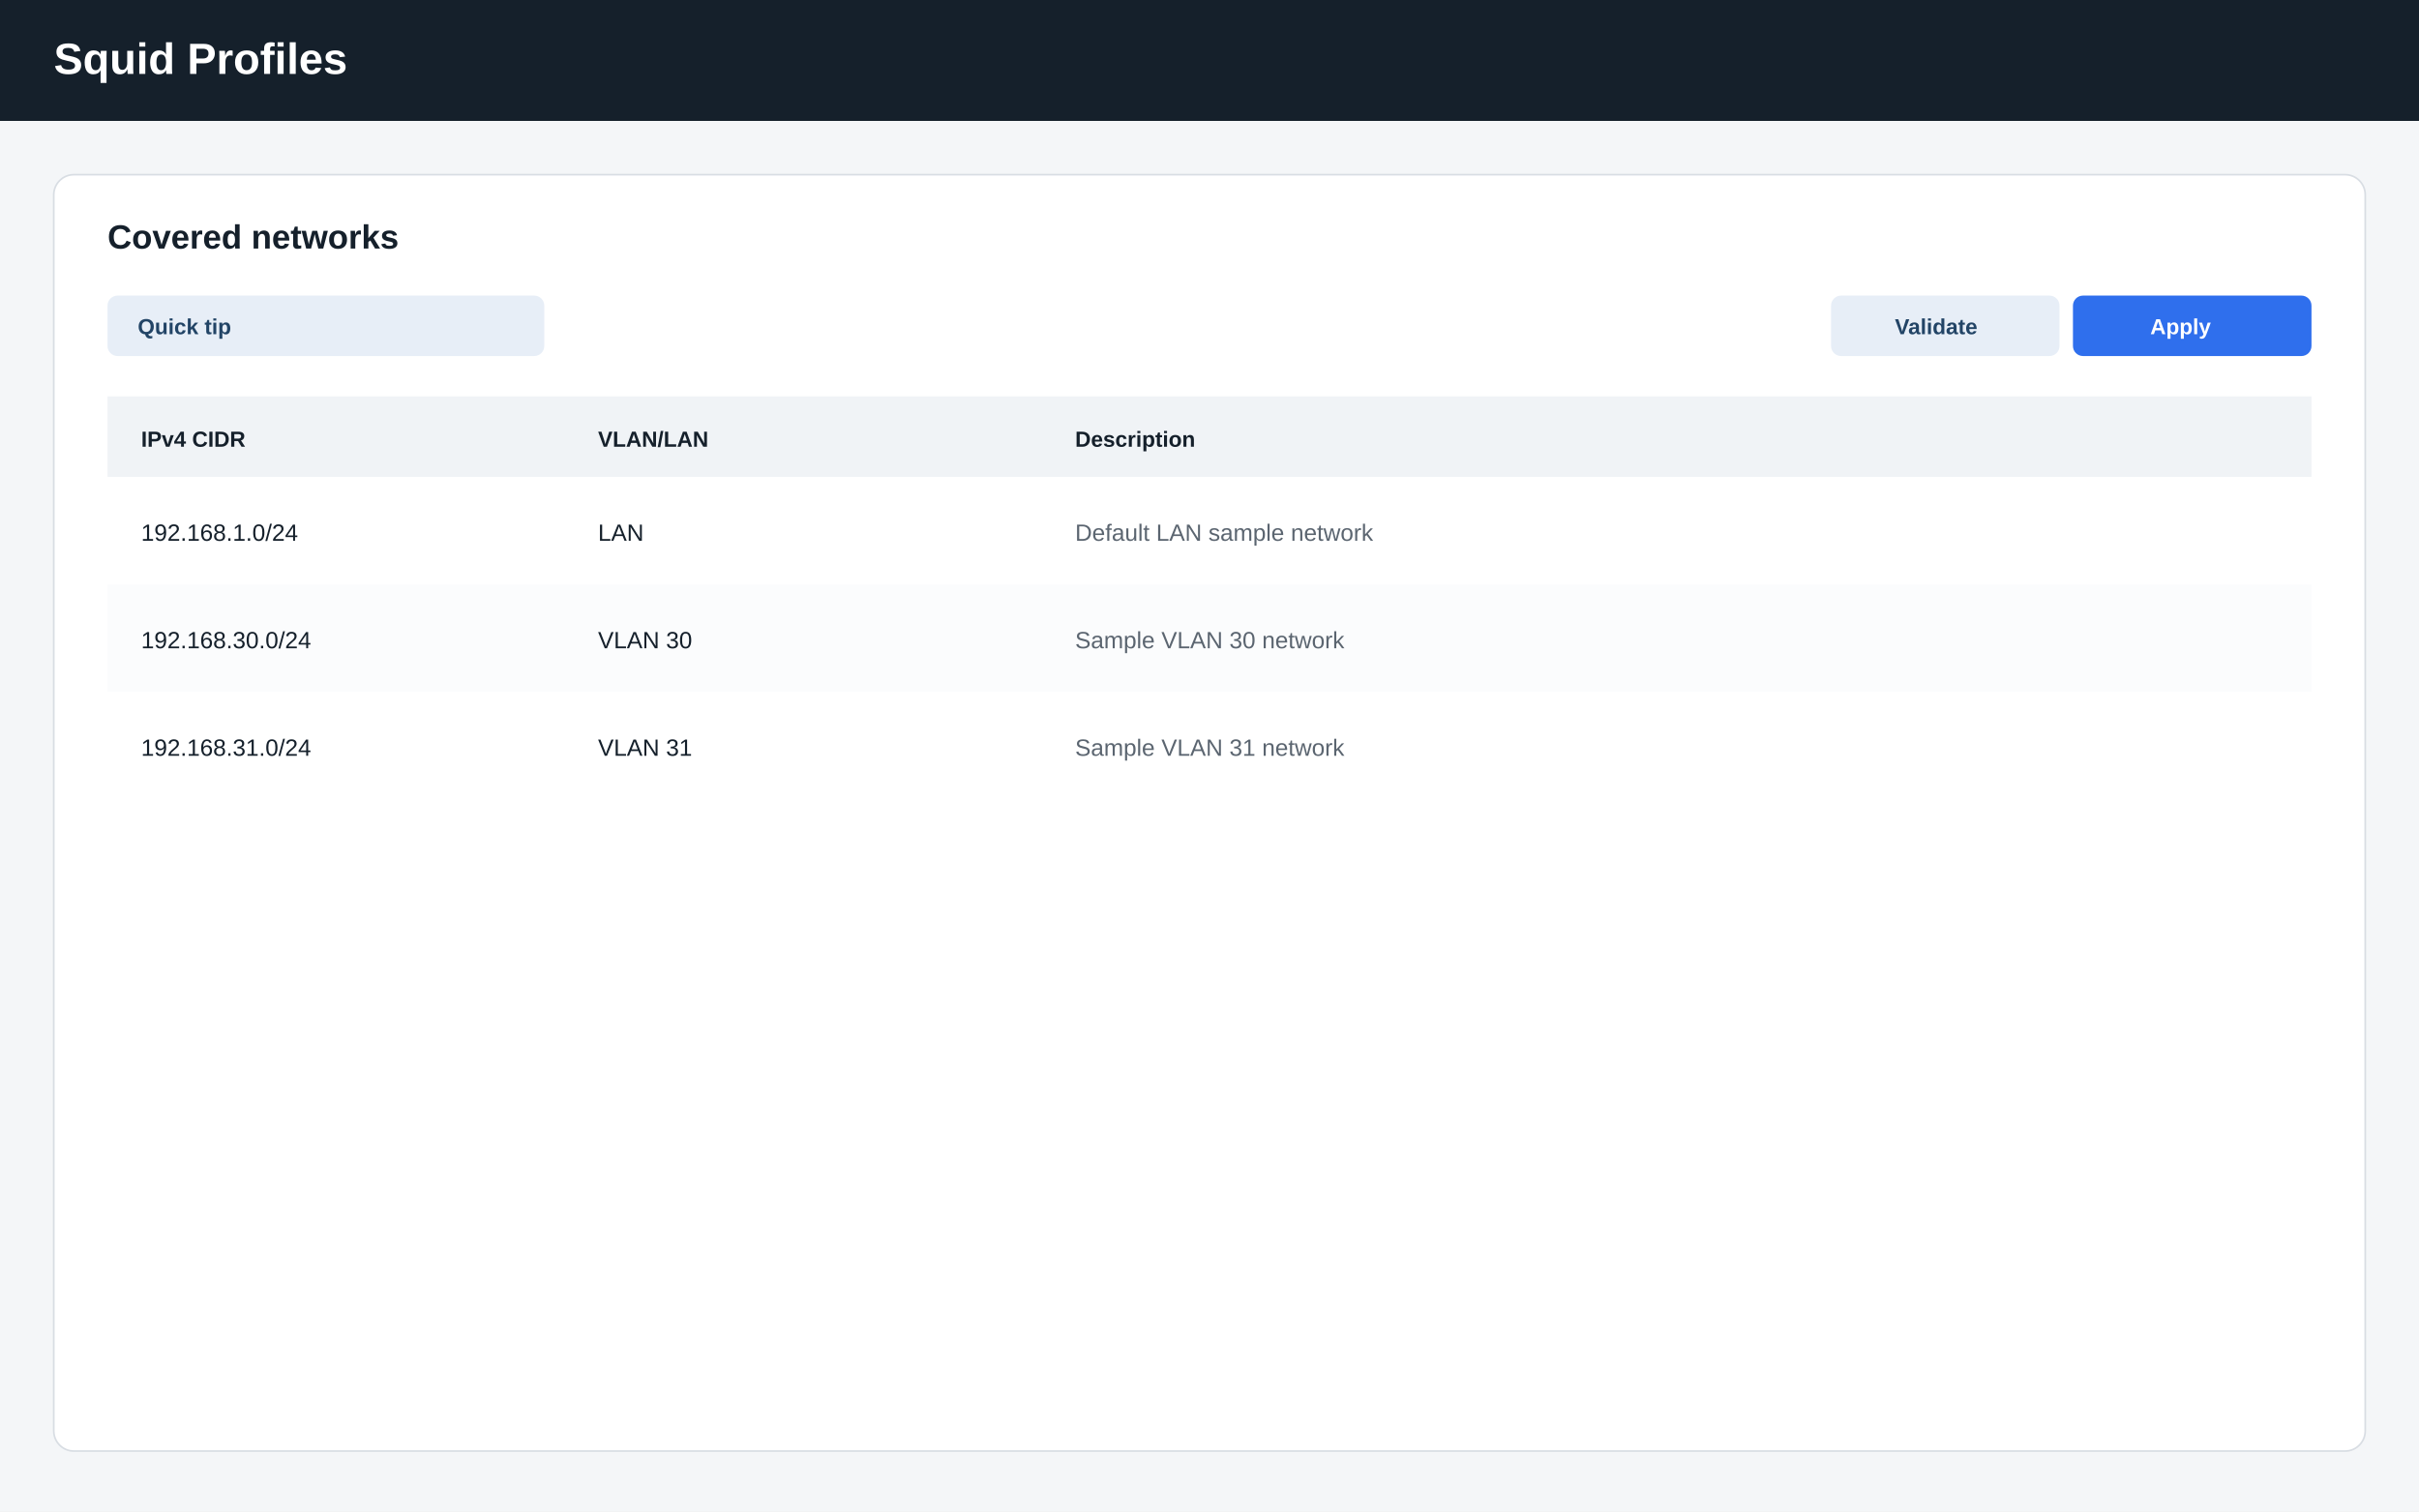
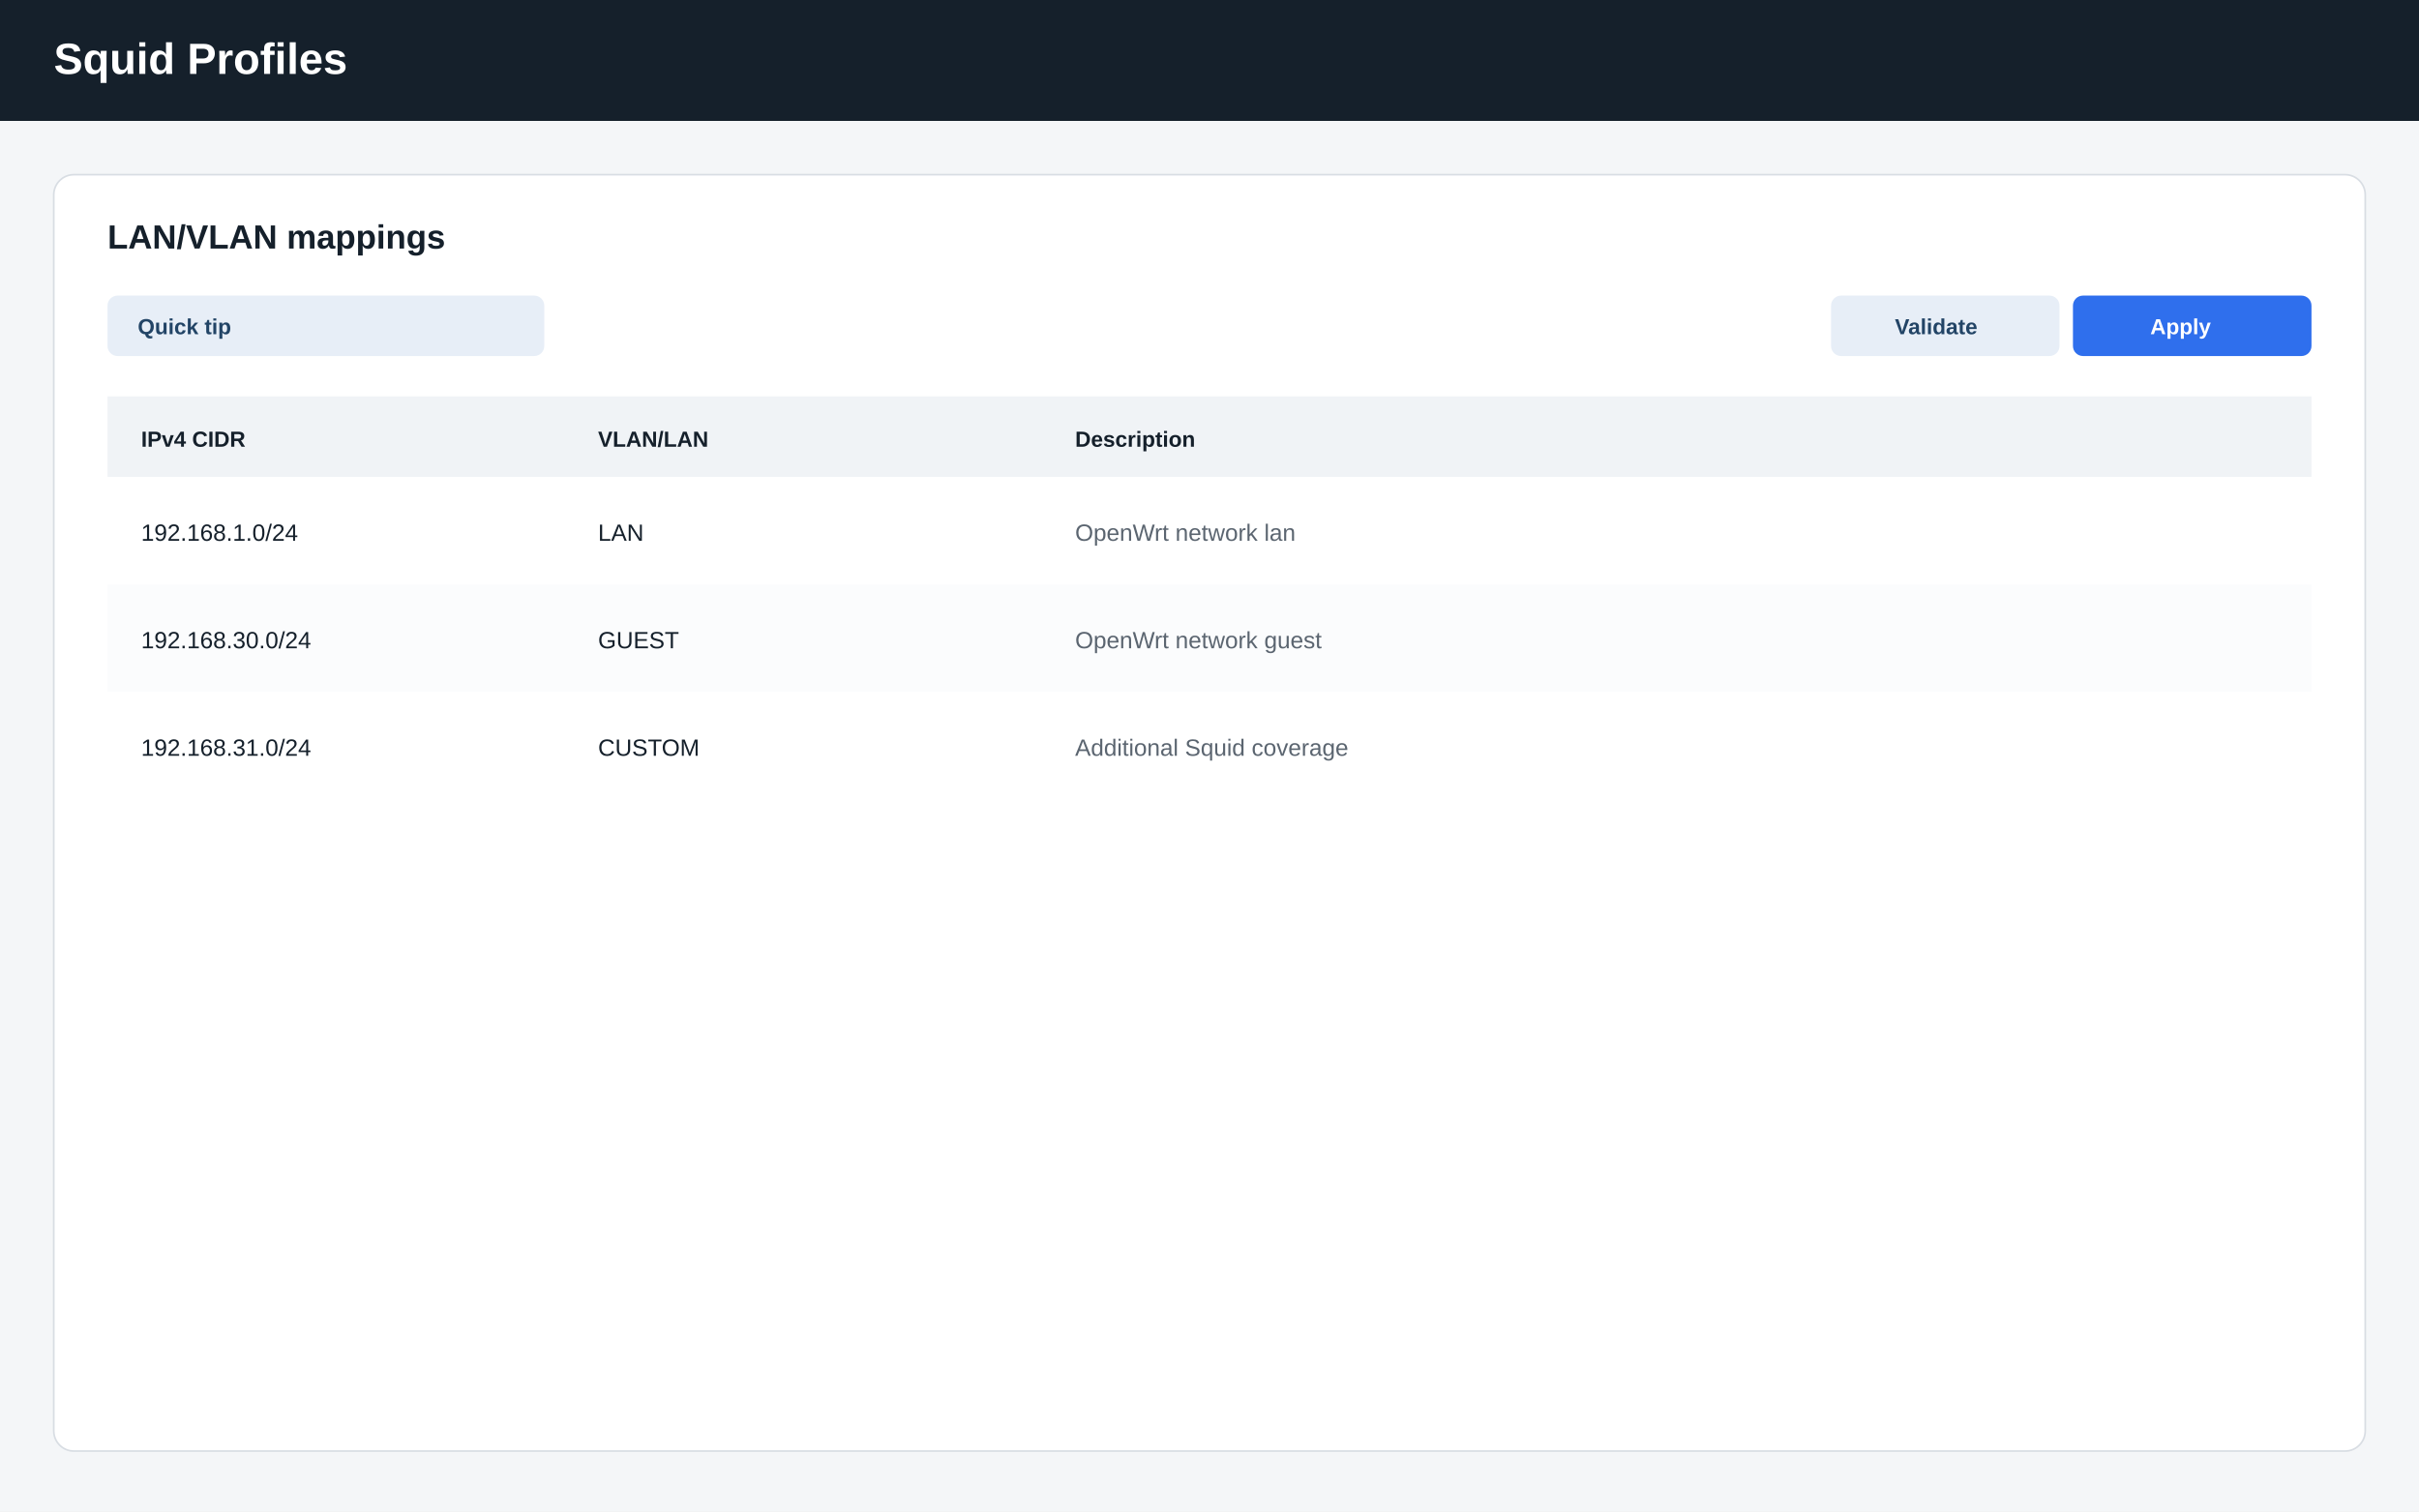
<svg xmlns="http://www.w3.org/2000/svg" width="1440" height="900" viewBox="0 0 1440 900">
  <rect width="1440" height="900" fill="#f4f6f8" />
  <rect x="0" y="0" width="1440" height="72" fill="#15202b" />
  <text x="32" y="44" fill="#ffffff" font-family="Arial, Helvetica, sans-serif" font-size="26" font-weight="700">Squid Profiles</text>
  <rect x="32" y="104" width="1376" height="760" rx="12" fill="#ffffff" stroke="#d8dde3" />
-   <text x="64" y="148" fill="#15202b" font-family="Arial, Helvetica, sans-serif" font-size="20" font-weight="700">Covered networks</text>
+   <text x="64" y="148" fill="#15202b" font-family="Arial, Helvetica, sans-serif" font-size="20" font-weight="700">LAN/VLAN mappings</text>
  <rect x="64" y="176" width="260" height="36" rx="6" fill="#e7eef7" />
  <text x="82" y="199" fill="#224466" font-family="Arial, Helvetica, sans-serif" font-size="13" font-weight="700">Quick tip</text>
  <rect x="64" y="236" width="1312" height="48" fill="#f0f3f6" />
  <text x="84" y="266" fill="#15202b" font-family="Arial, Helvetica, sans-serif" font-size="13" font-weight="700">IPv4 CIDR</text>
  <text x="356" y="266" fill="#15202b" font-family="Arial, Helvetica, sans-serif" font-size="13" font-weight="700">VLAN/LAN</text>
  <text x="640" y="266" fill="#15202b" font-family="Arial, Helvetica, sans-serif" font-size="13" font-weight="700">Description</text>
  <rect x="64" y="284" width="1312" height="64" fill="#ffffff" />
  <text x="84" y="322" fill="#15202b" font-family="Arial, Helvetica, sans-serif" font-size="14">192.168.1.0/24</text>
  <text x="356" y="322" fill="#15202b" font-family="Arial, Helvetica, sans-serif" font-size="14">LAN</text>
-   <text x="640" y="322" fill="#5b6570" font-family="Arial, Helvetica, sans-serif" font-size="14">Default LAN sample network</text>
+   <text x="640" y="322" fill="#5b6570" font-family="Arial, Helvetica, sans-serif" font-size="14">OpenWrt network lan</text>
  <rect x="64" y="348" width="1312" height="64" fill="#fbfcfd" />
  <text x="84" y="386" fill="#15202b" font-family="Arial, Helvetica, sans-serif" font-size="14">192.168.30.0/24</text>
-   <text x="356" y="386" fill="#15202b" font-family="Arial, Helvetica, sans-serif" font-size="14">VLAN 30</text>
-   <text x="640" y="386" fill="#5b6570" font-family="Arial, Helvetica, sans-serif" font-size="14">Sample VLAN 30 network</text>
+   <text x="356" y="386" fill="#15202b" font-family="Arial, Helvetica, sans-serif" font-size="14">GUEST</text>
+   <text x="640" y="386" fill="#5b6570" font-family="Arial, Helvetica, sans-serif" font-size="14">OpenWrt network guest</text>
  <rect x="64" y="412" width="1312" height="64" fill="#ffffff" />
  <text x="84" y="450" fill="#15202b" font-family="Arial, Helvetica, sans-serif" font-size="14">192.168.31.0/24</text>
-   <text x="356" y="450" fill="#15202b" font-family="Arial, Helvetica, sans-serif" font-size="14">VLAN 31</text>
-   <text x="640" y="450" fill="#5b6570" font-family="Arial, Helvetica, sans-serif" font-size="14">Sample VLAN 31 network</text>
+   <text x="356" y="450" fill="#15202b" font-family="Arial, Helvetica, sans-serif" font-size="14">CUSTOM</text>
+   <text x="640" y="450" fill="#5b6570" font-family="Arial, Helvetica, sans-serif" font-size="14">Additional Squid coverage</text>
  <rect x="1090" y="176" width="136" height="36" rx="6" fill="#e7eef7" />
  <text x="1128" y="199" fill="#224466" font-family="Arial, Helvetica, sans-serif" font-size="13" font-weight="700">Validate</text>
  <rect x="1234" y="176" width="142" height="36" rx="6" fill="#2f6fed" />
  <text x="1280" y="199" fill="#ffffff" font-family="Arial, Helvetica, sans-serif" font-size="13" font-weight="700">Apply</text>
</svg>
